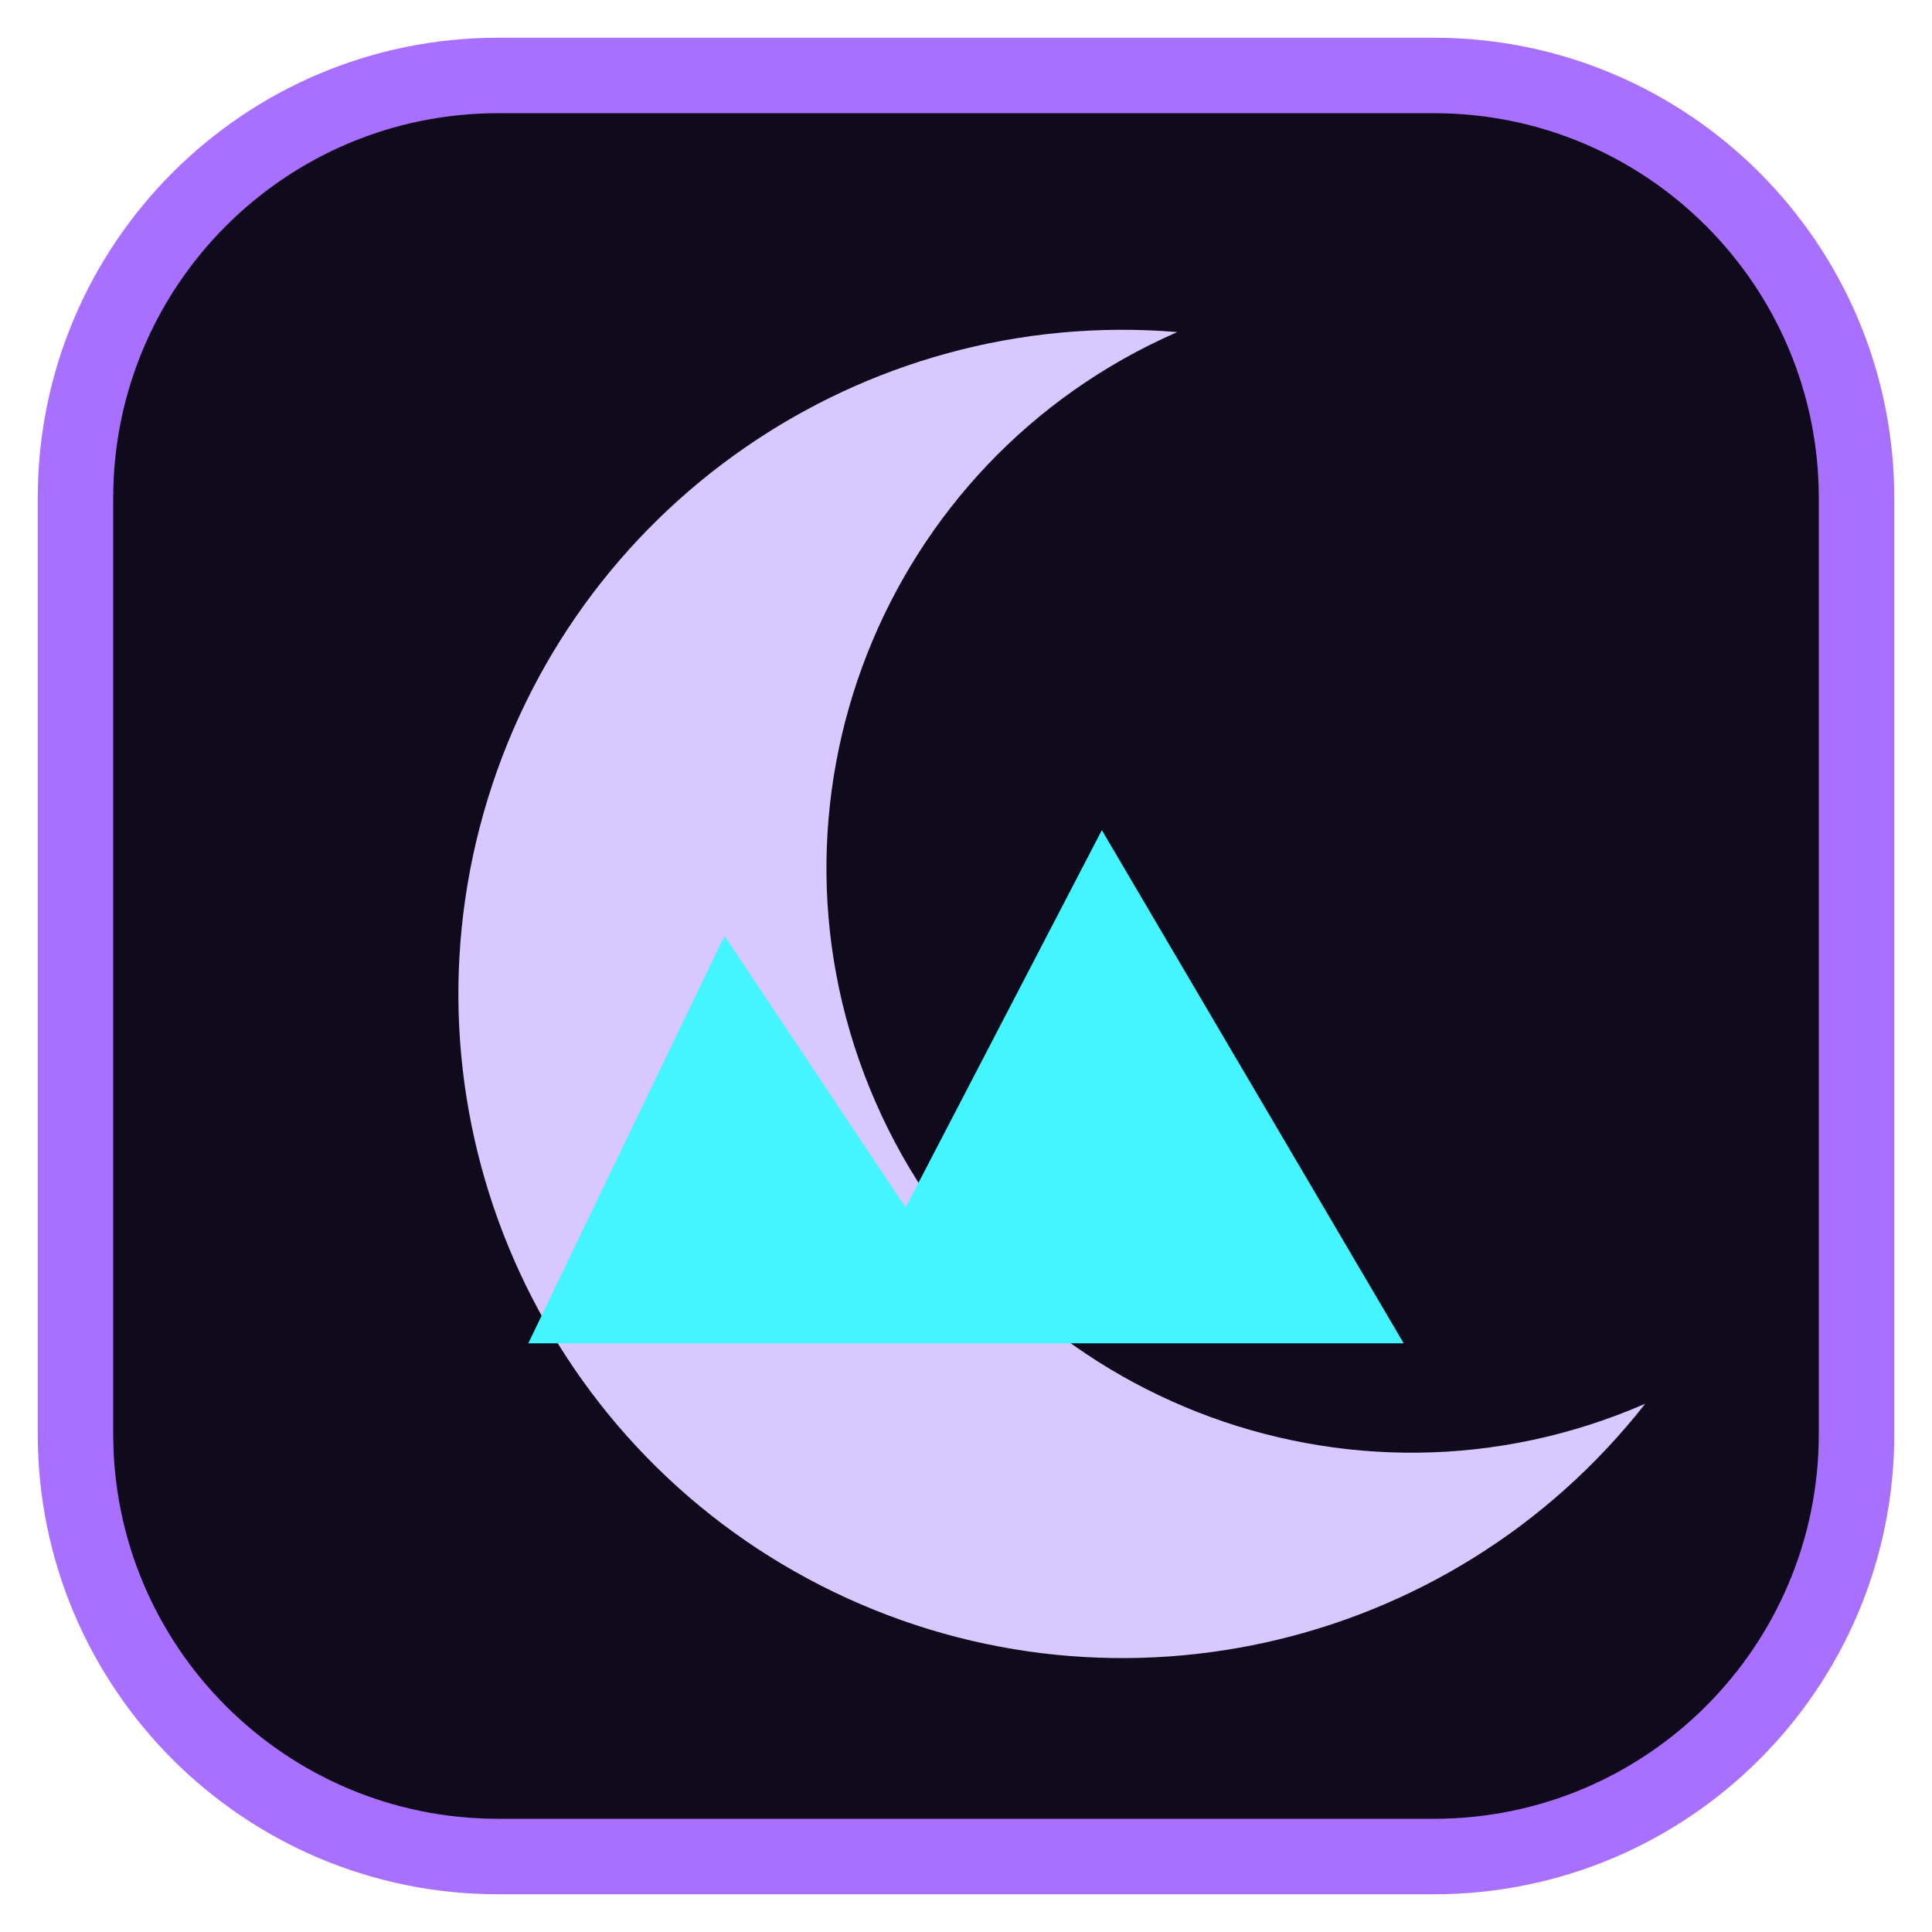
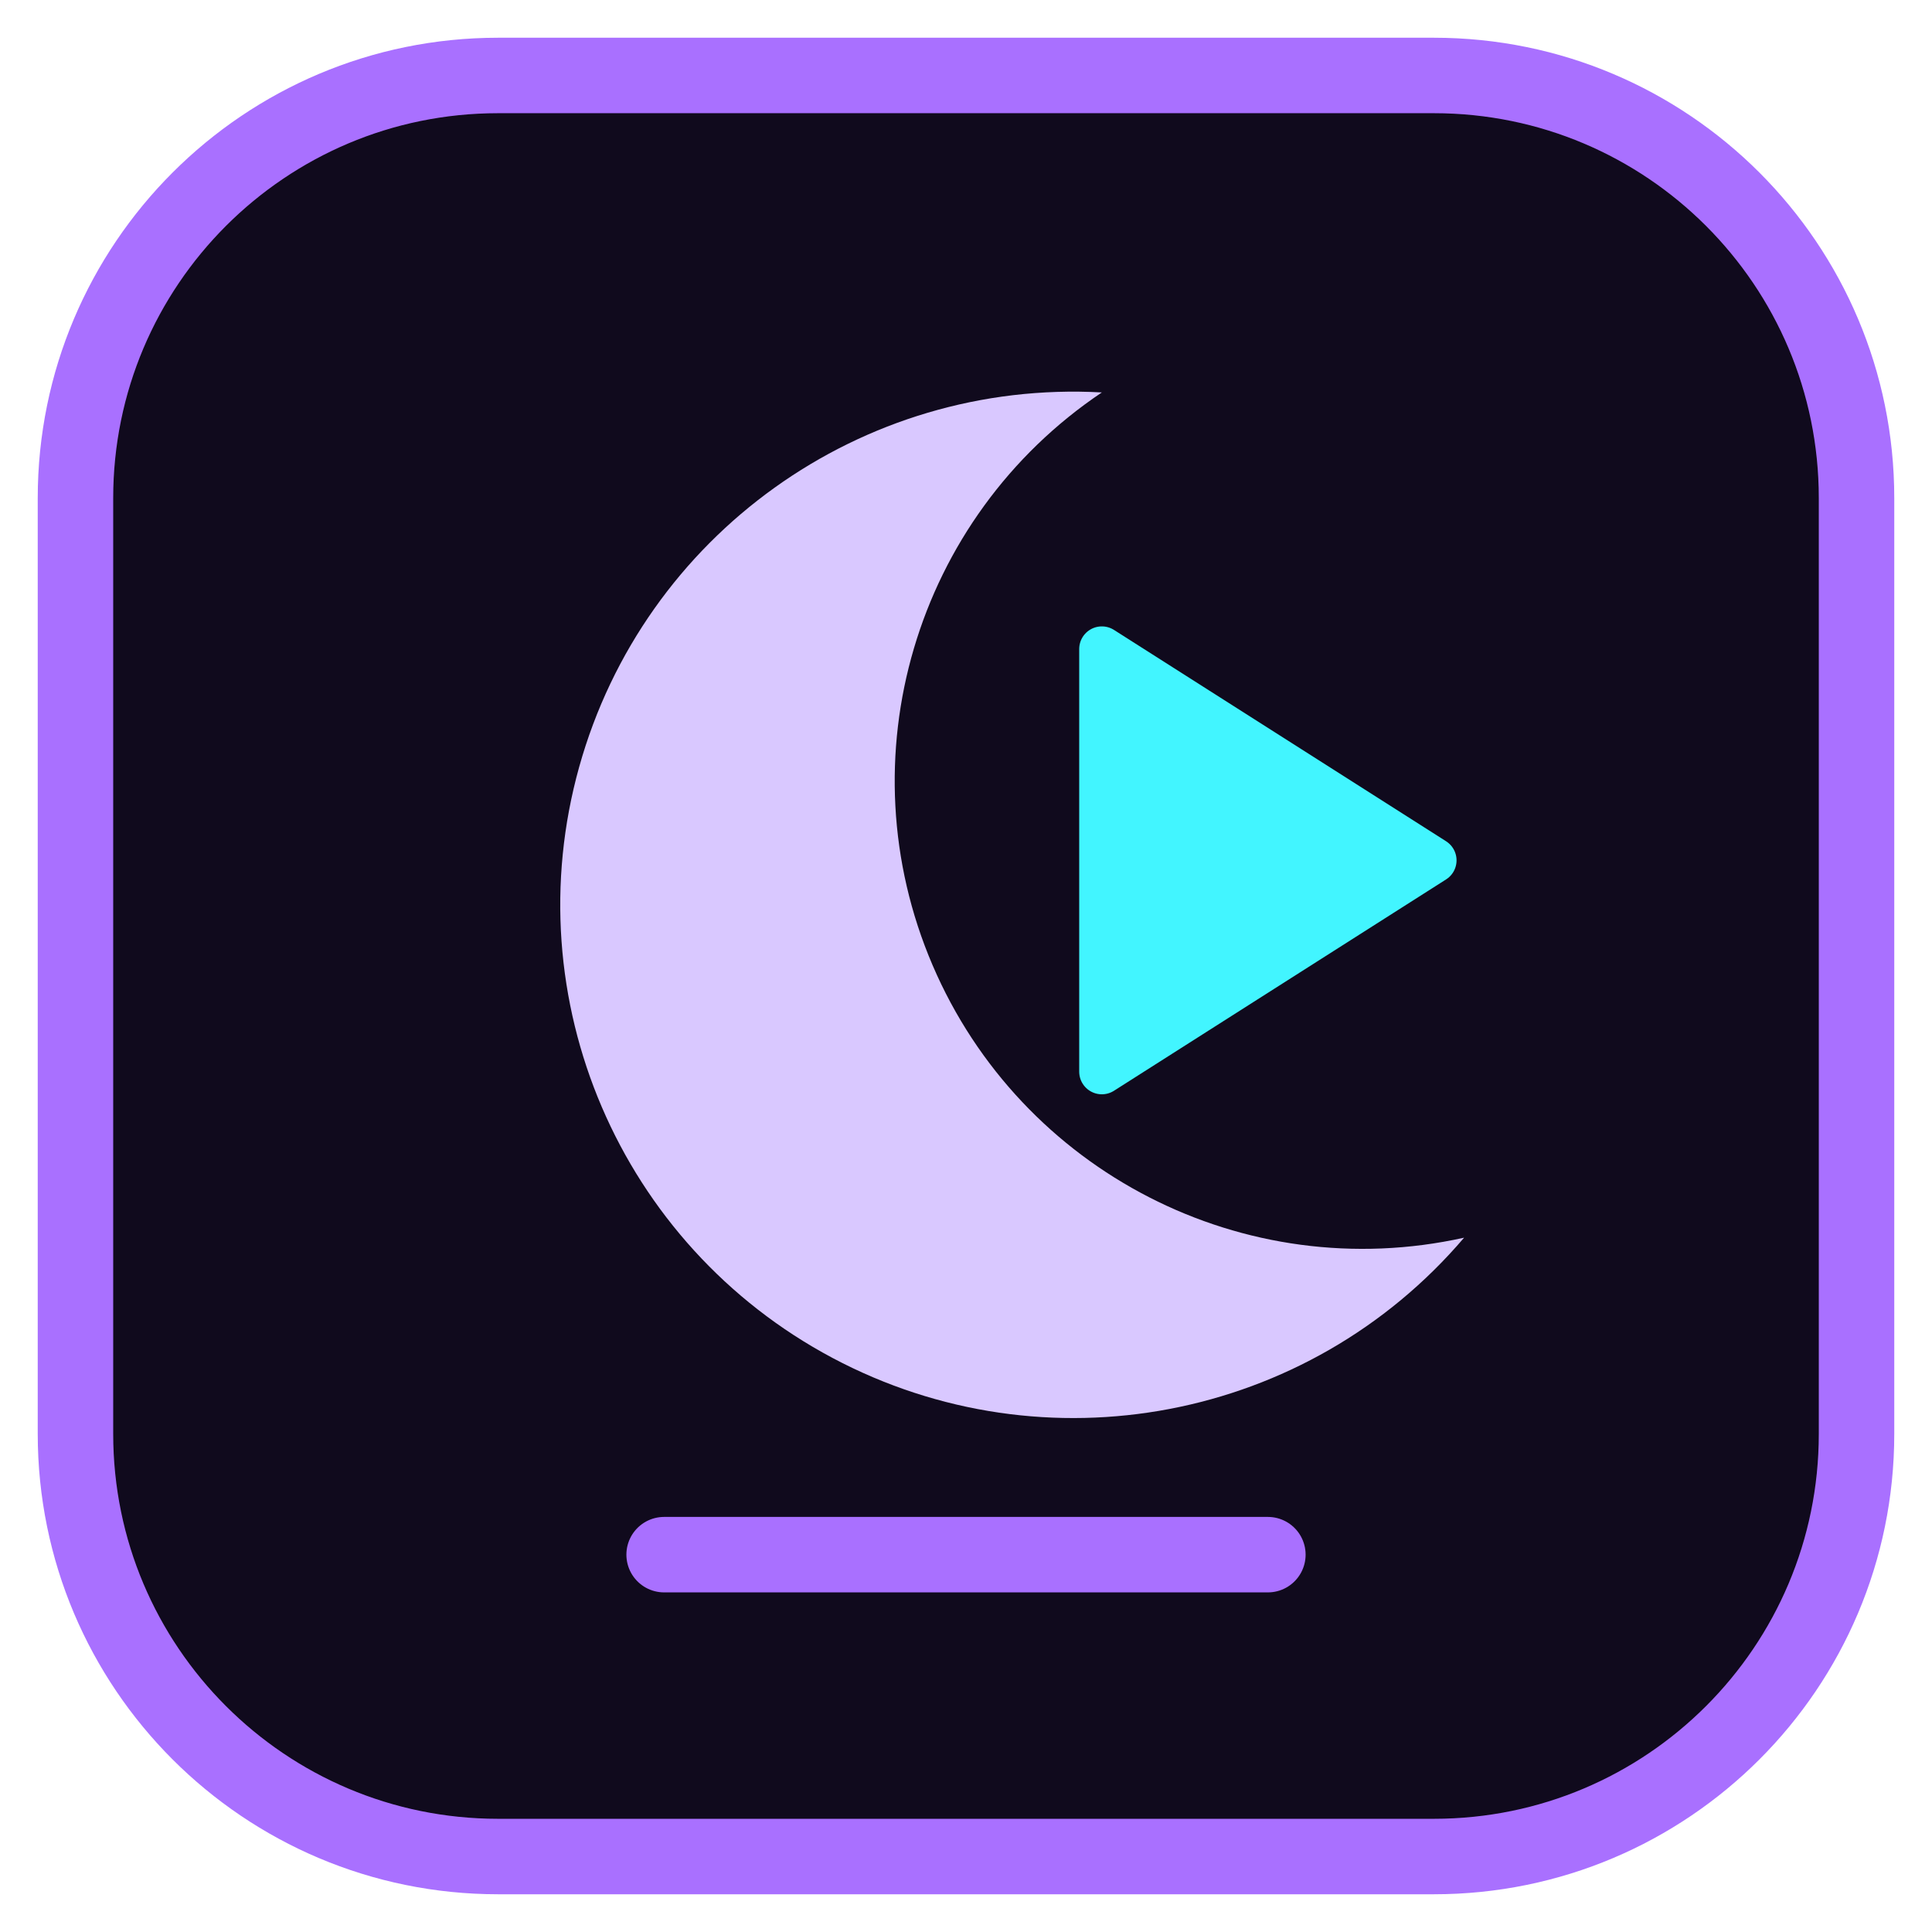
<svg xmlns="http://www.w3.org/2000/svg" width="128" height="128" viewBox="0 0 128 128">
  <rect x="5" y="5" width="118" height="118" rx="28" fill="#100a1d" stroke="#a970ff" stroke-width="5" />
-   <path d="M78 22a44 44 0 1 0 31 71A38 38 0 0 1 78 22Z" fill="#d9c8ff" />
-   <path d="m35 89 13-27 12 18 13-25 20 34Z" fill="#42f5ff" />
+   <path d="M73 26a34 34 0 1 0 24 56A31 31 0 0 1 73 26Z" fill="#d9c8ff" />
+   <path d="m73 43 22 14-22 14Z" fill="#42f5ff" stroke="#42f5ff" stroke-width="3" stroke-linejoin="round" />
+   <path d="M44 103h40" stroke="#a970ff" stroke-width="5" stroke-linecap="round" />
</svg>
